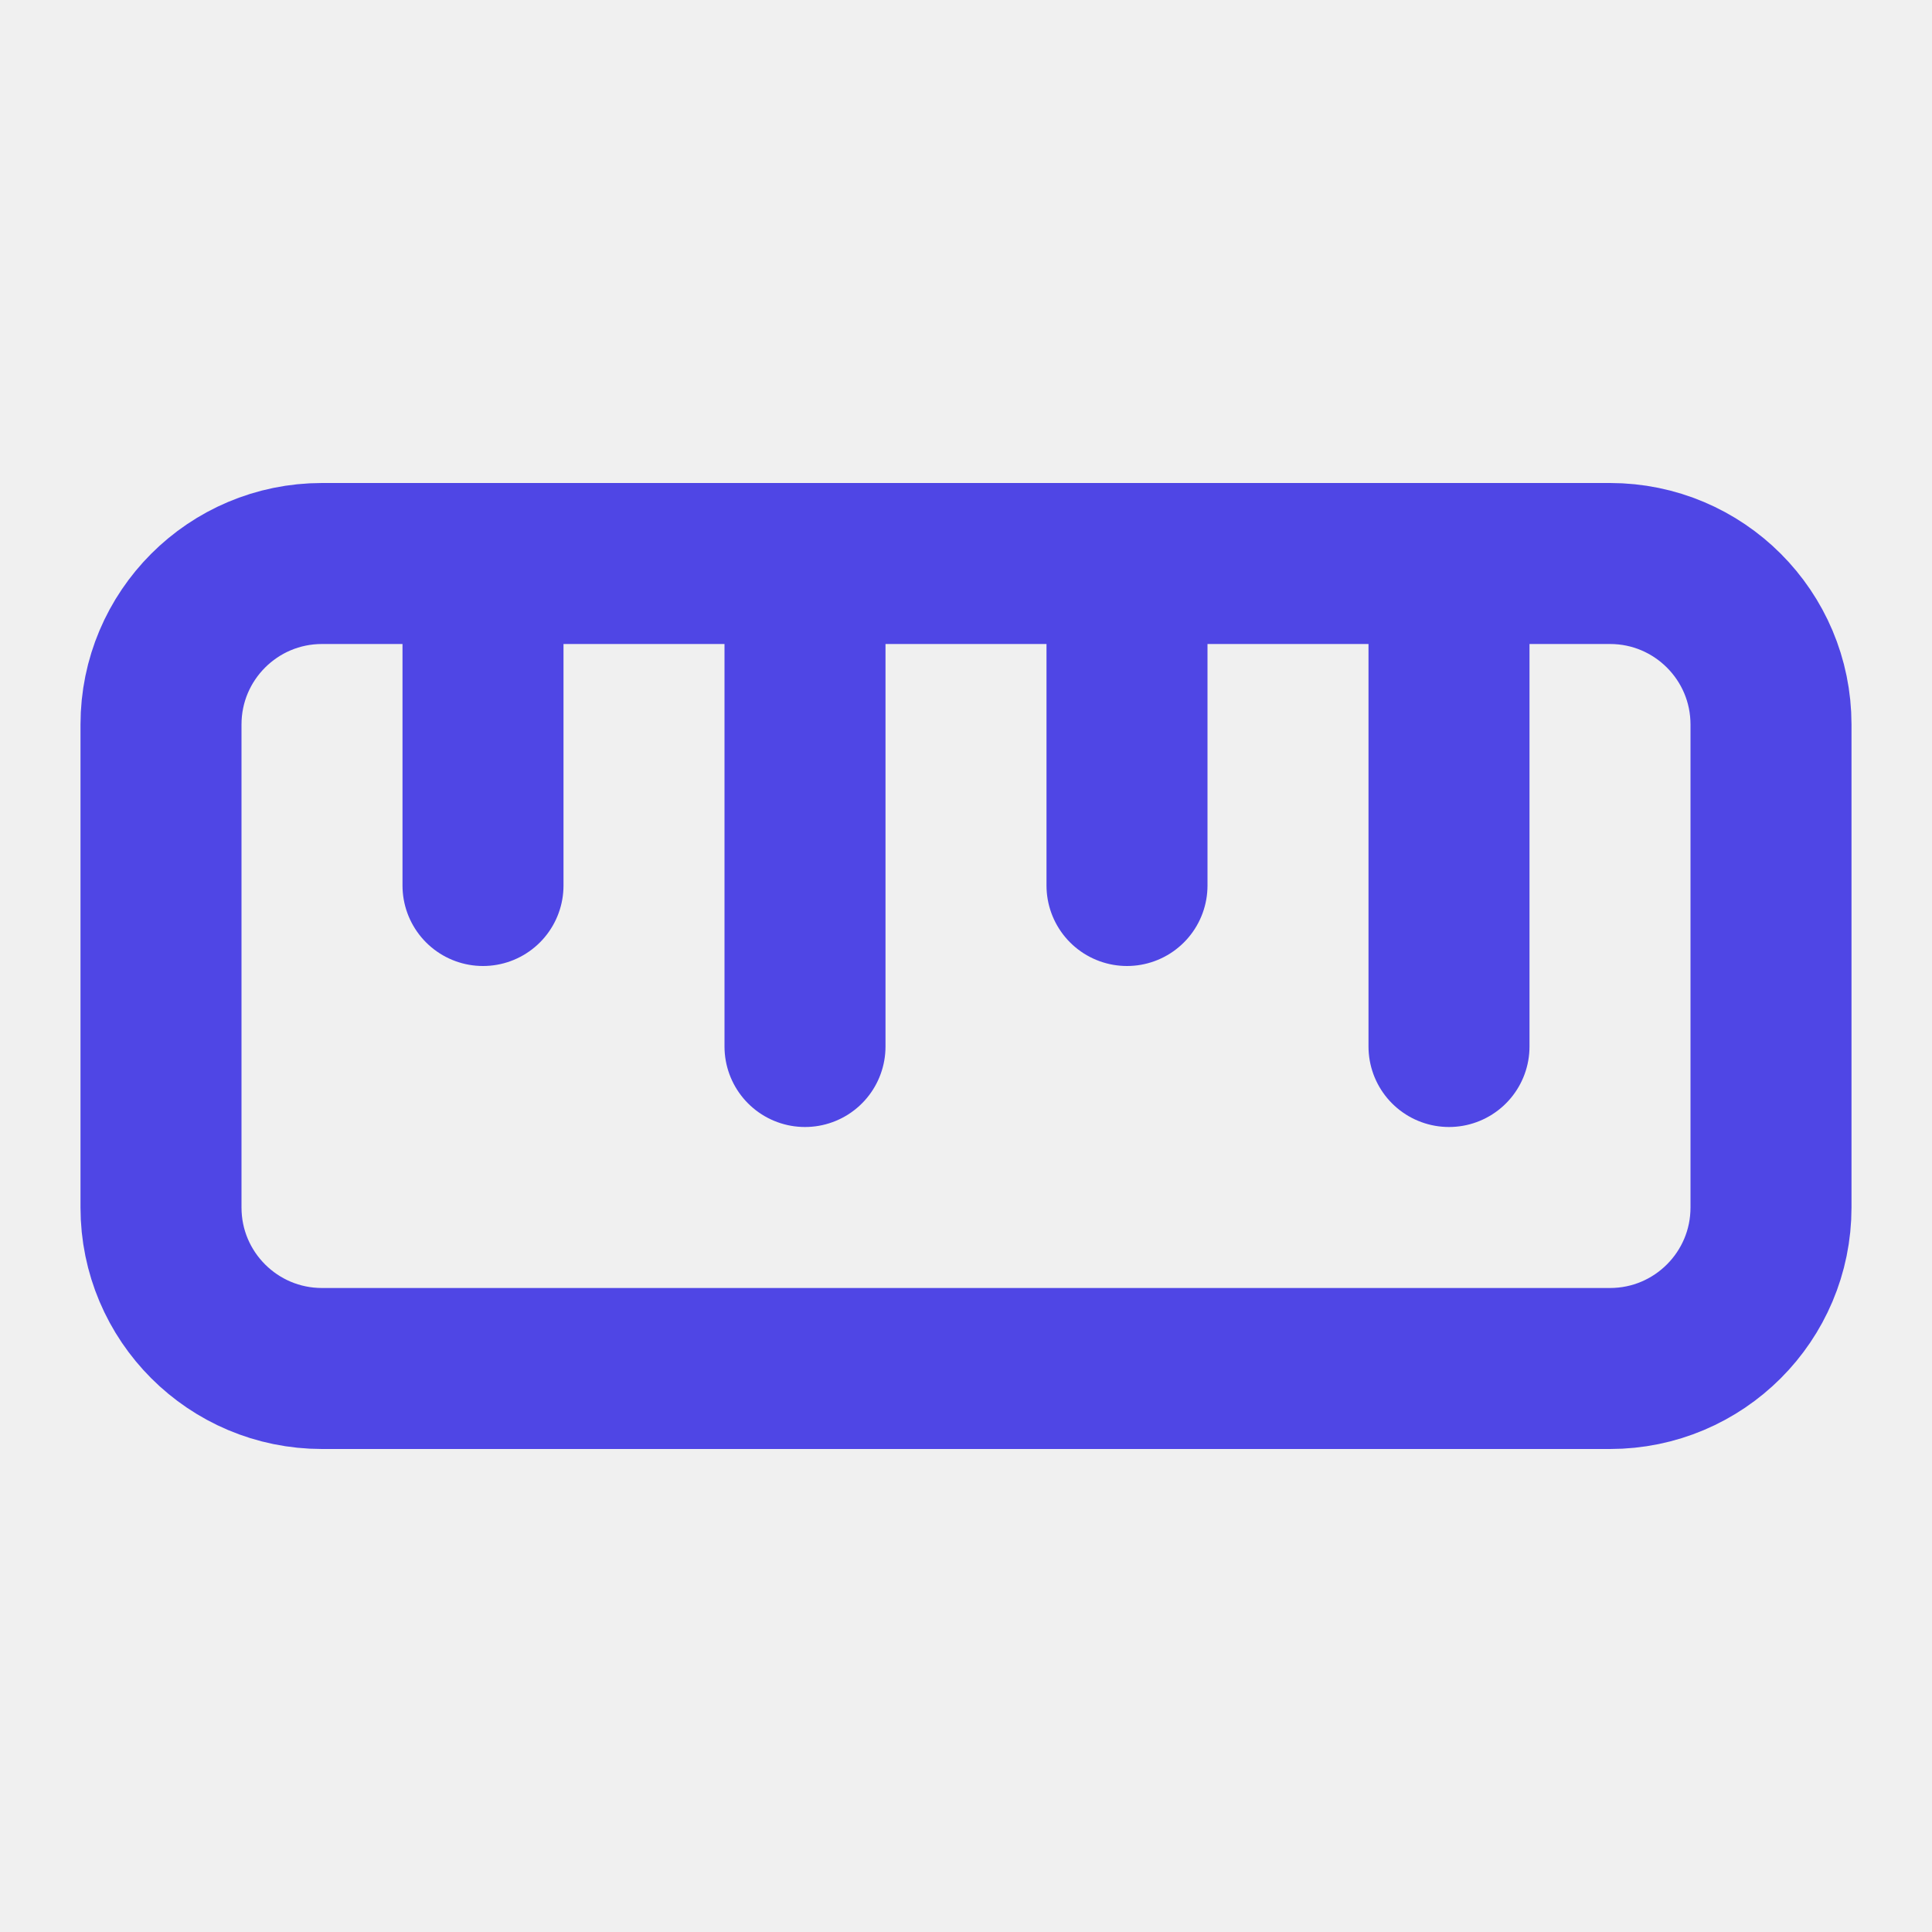
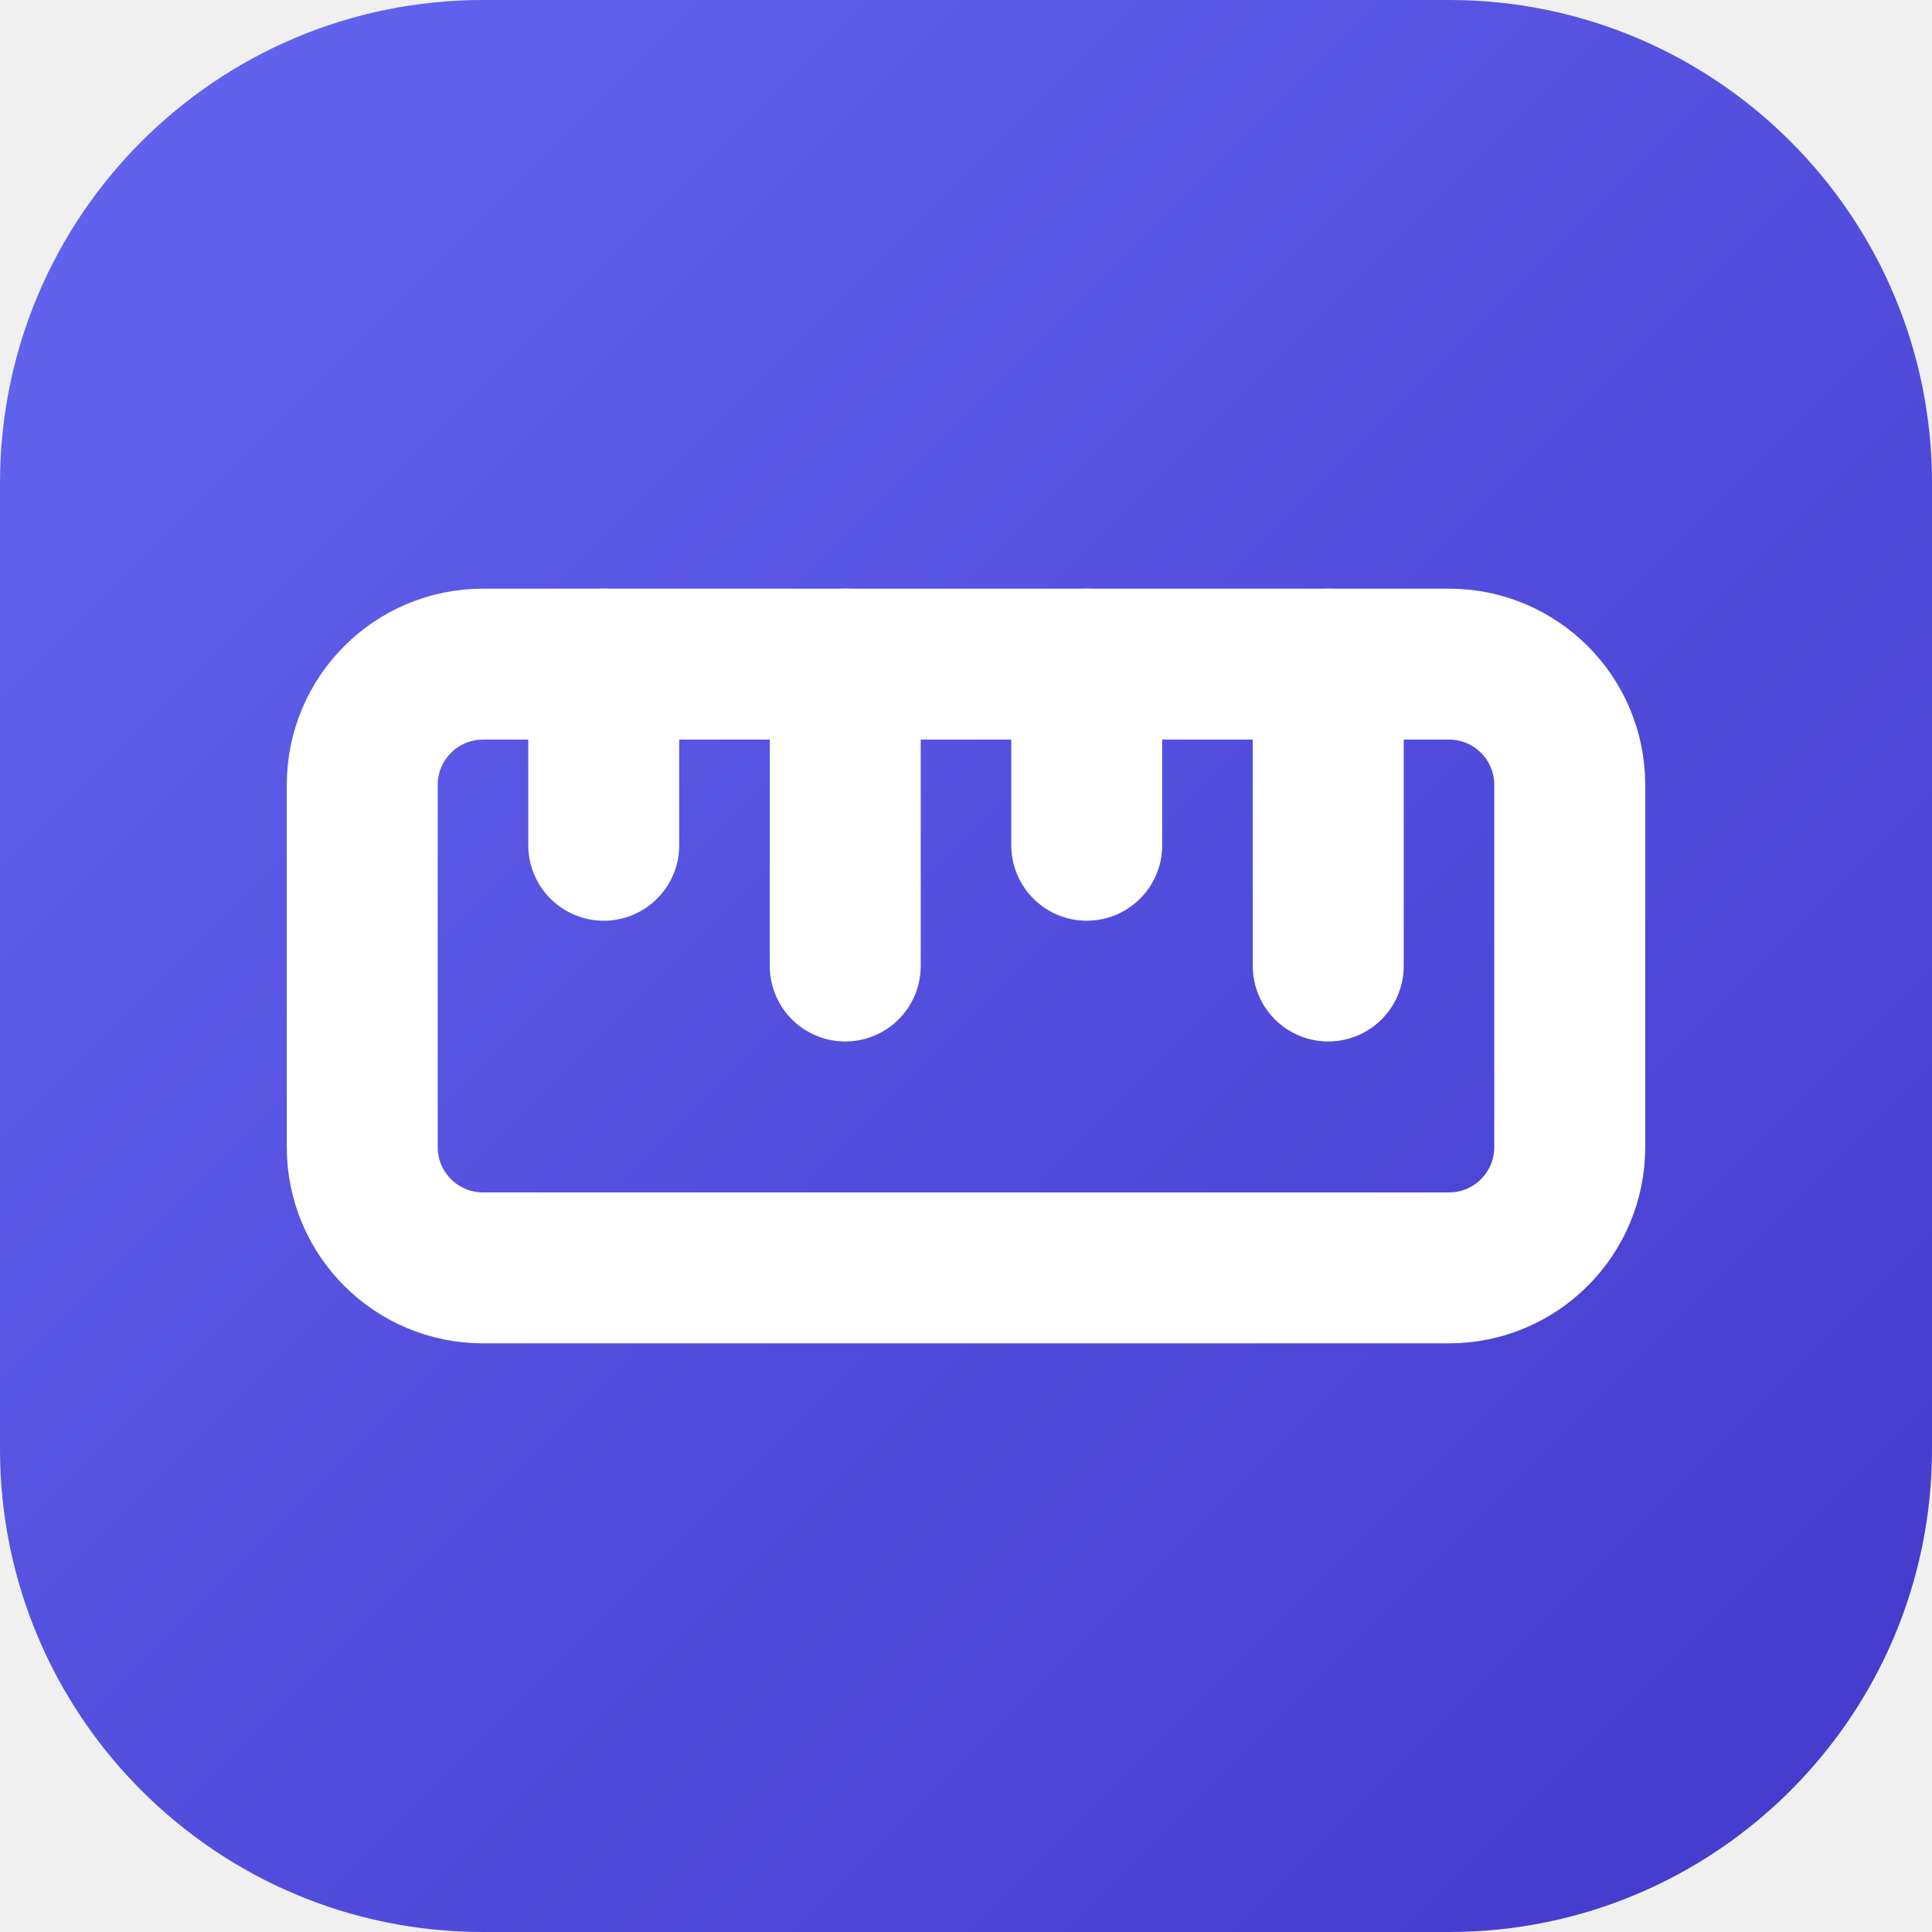
- <svg xmlns="http://www.w3.org/2000/svg" width="512" height="512" viewBox="0 0 24 24" fill="none" stroke="#4f46e5" stroke-width="2" stroke-linecap="round" stroke-linejoin="round">
-   <rect x="2" y="7" width="20" height="10" rx="2" />
-   <line x1="6" y1="7" x2="6" y2="11" />
-   <line x1="10" y1="7" x2="10" y2="13" />
-   <line x1="14" y1="7" x2="14" y2="11" />
-   <line x1="18" y1="7" x2="18" y2="13" />
+ <svg xmlns="http://www.w3.org/2000/svg" viewBox="0 0 512 512" width="512" height="512">
+   <defs>
+     <linearGradient id="indigoGradient" x1="0%" y1="0%" x2="100%" y2="100%">
+       <stop offset="0%" stop-color="#6366f1" />
+       <stop offset="100%" stop-color="#4338ca" />
+     </linearGradient>
+   </defs>
+   <rect width="512" height="512" rx="128" fill="url(#indigoGradient)" />
+   <g transform="translate(64, 64) scale(16)" fill="none" stroke="white" stroke-width="2.5" stroke-linecap="round" stroke-linejoin="round">
+     <rect x="2" y="7" width="20" height="10" rx="2" />
+     <line x1="6" y1="7" x2="6" y2="10" />
+     <line x1="10" y1="7" x2="10" y2="12" />
+     <line x1="14" y1="7" x2="14" y2="10" />
+     <line x1="18" y1="7" x2="18" y2="12" />
+   </g>
</svg>
